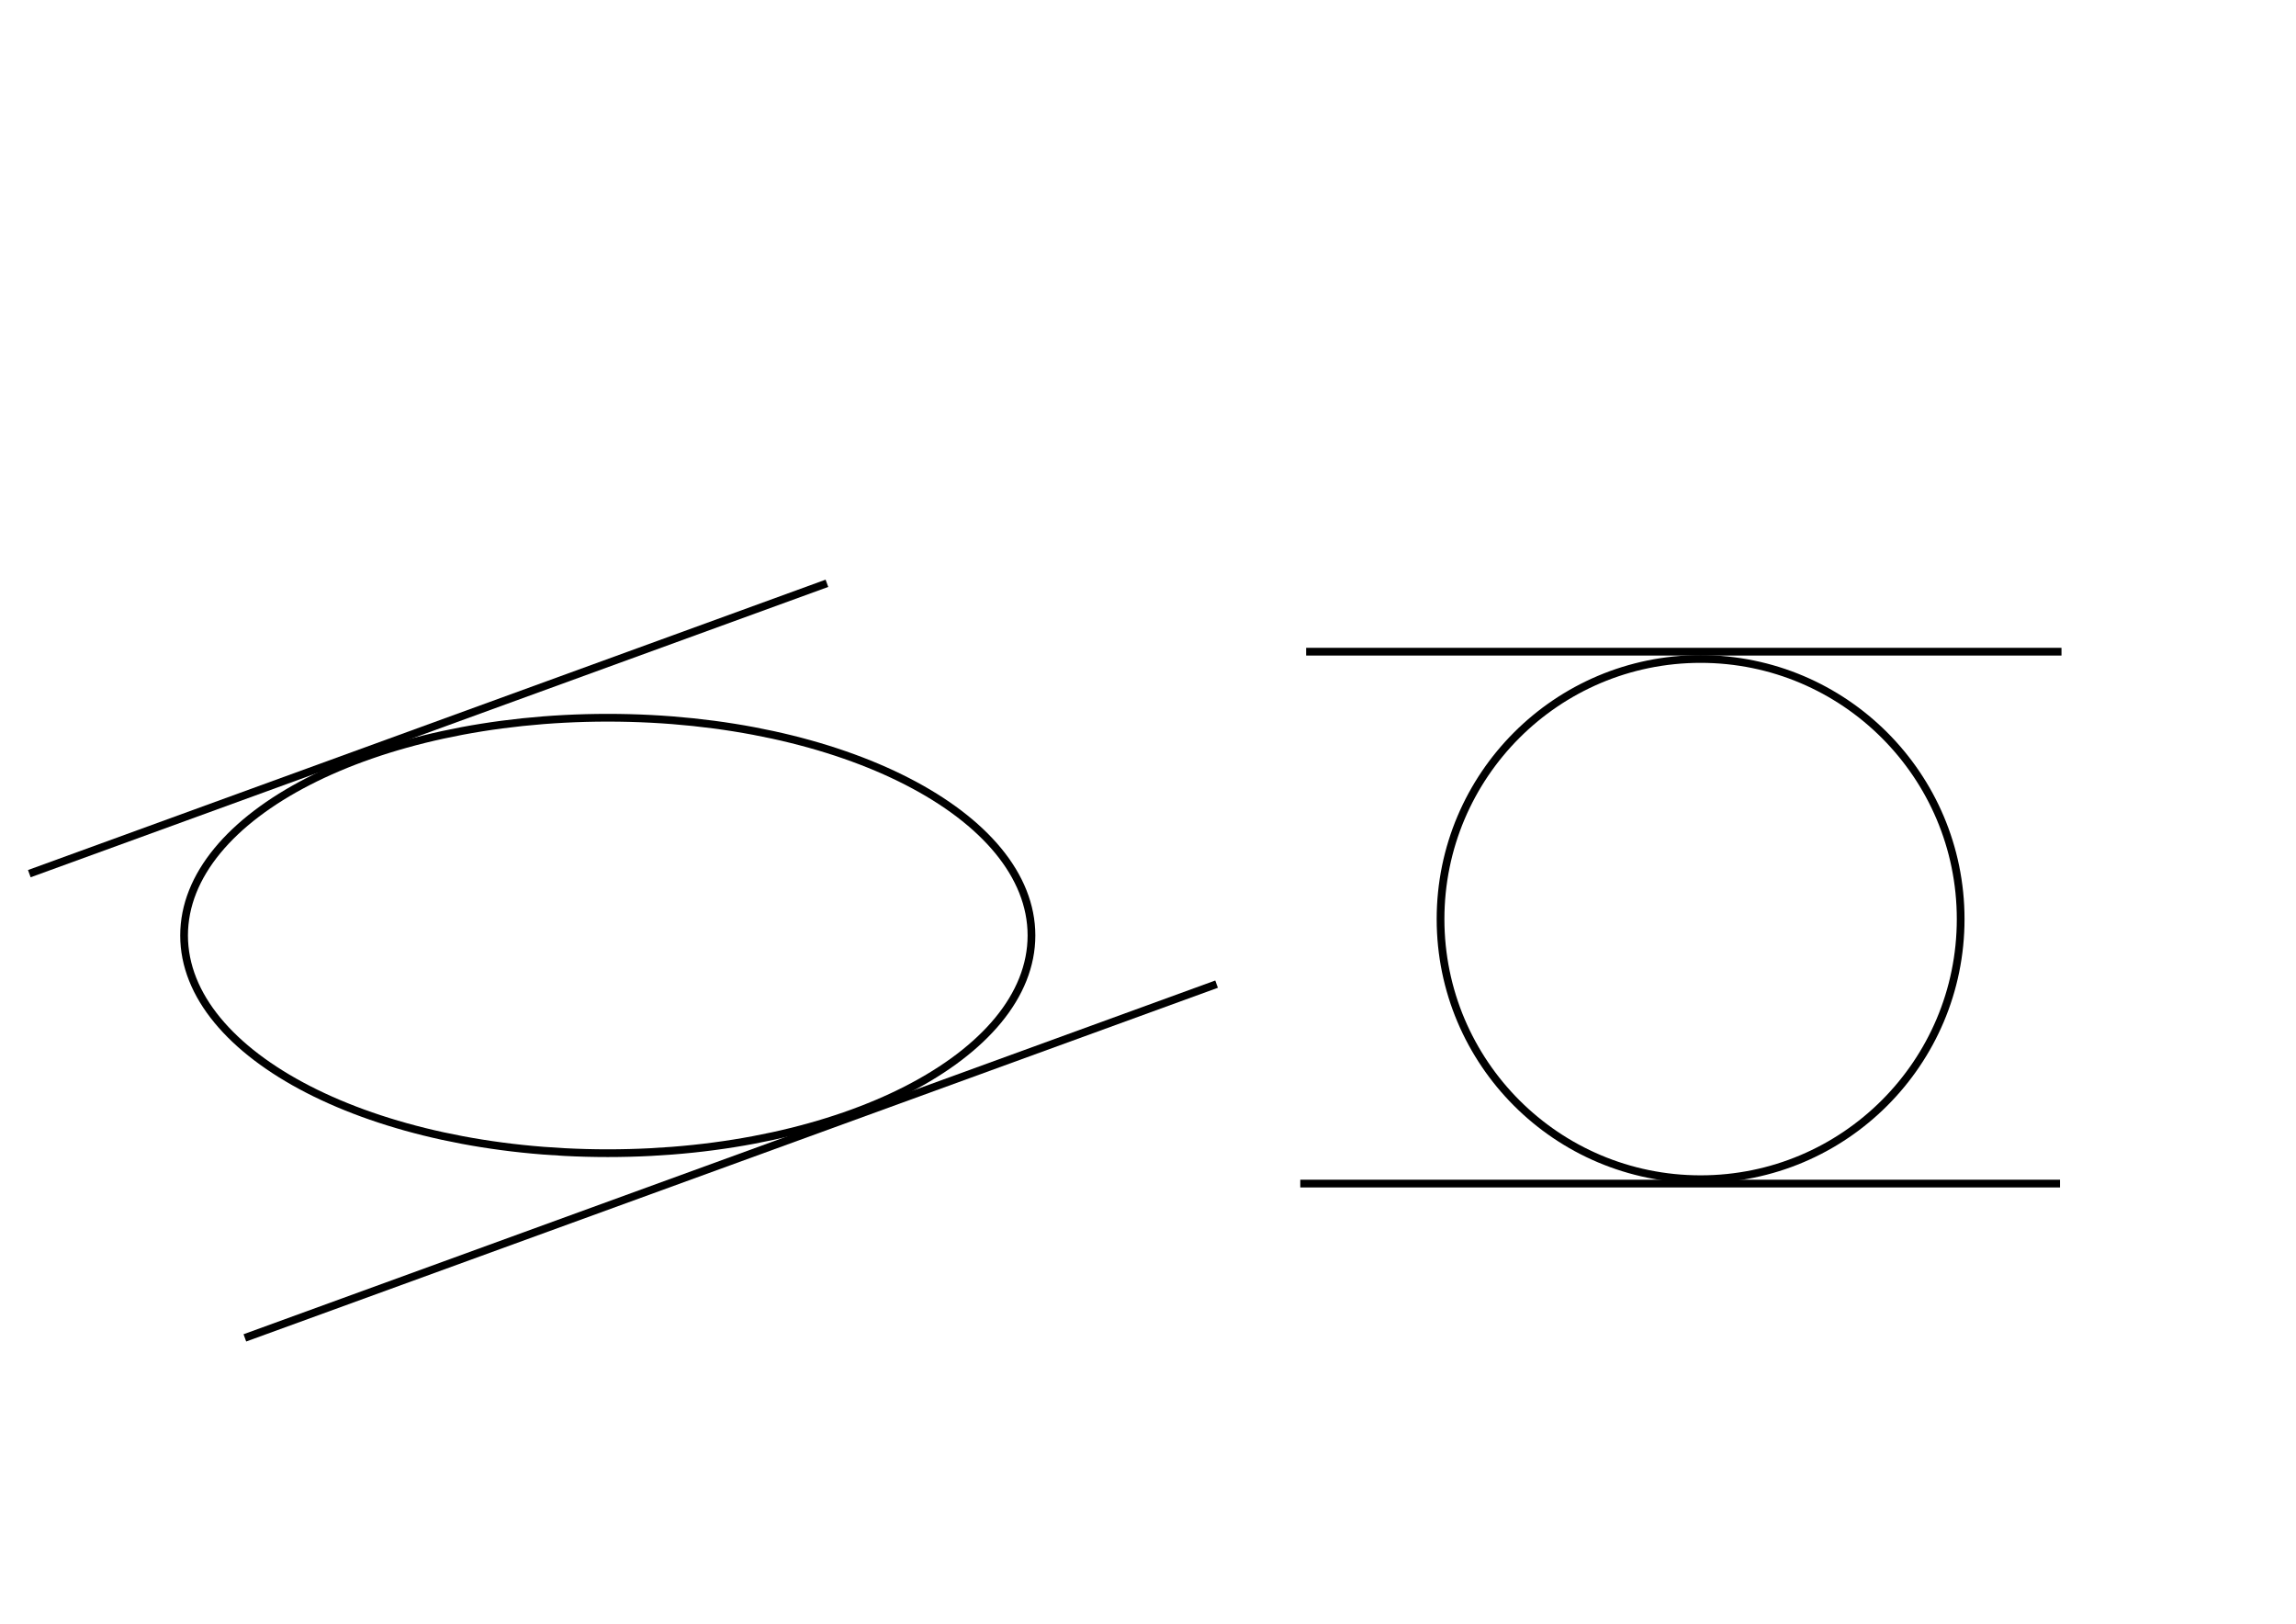
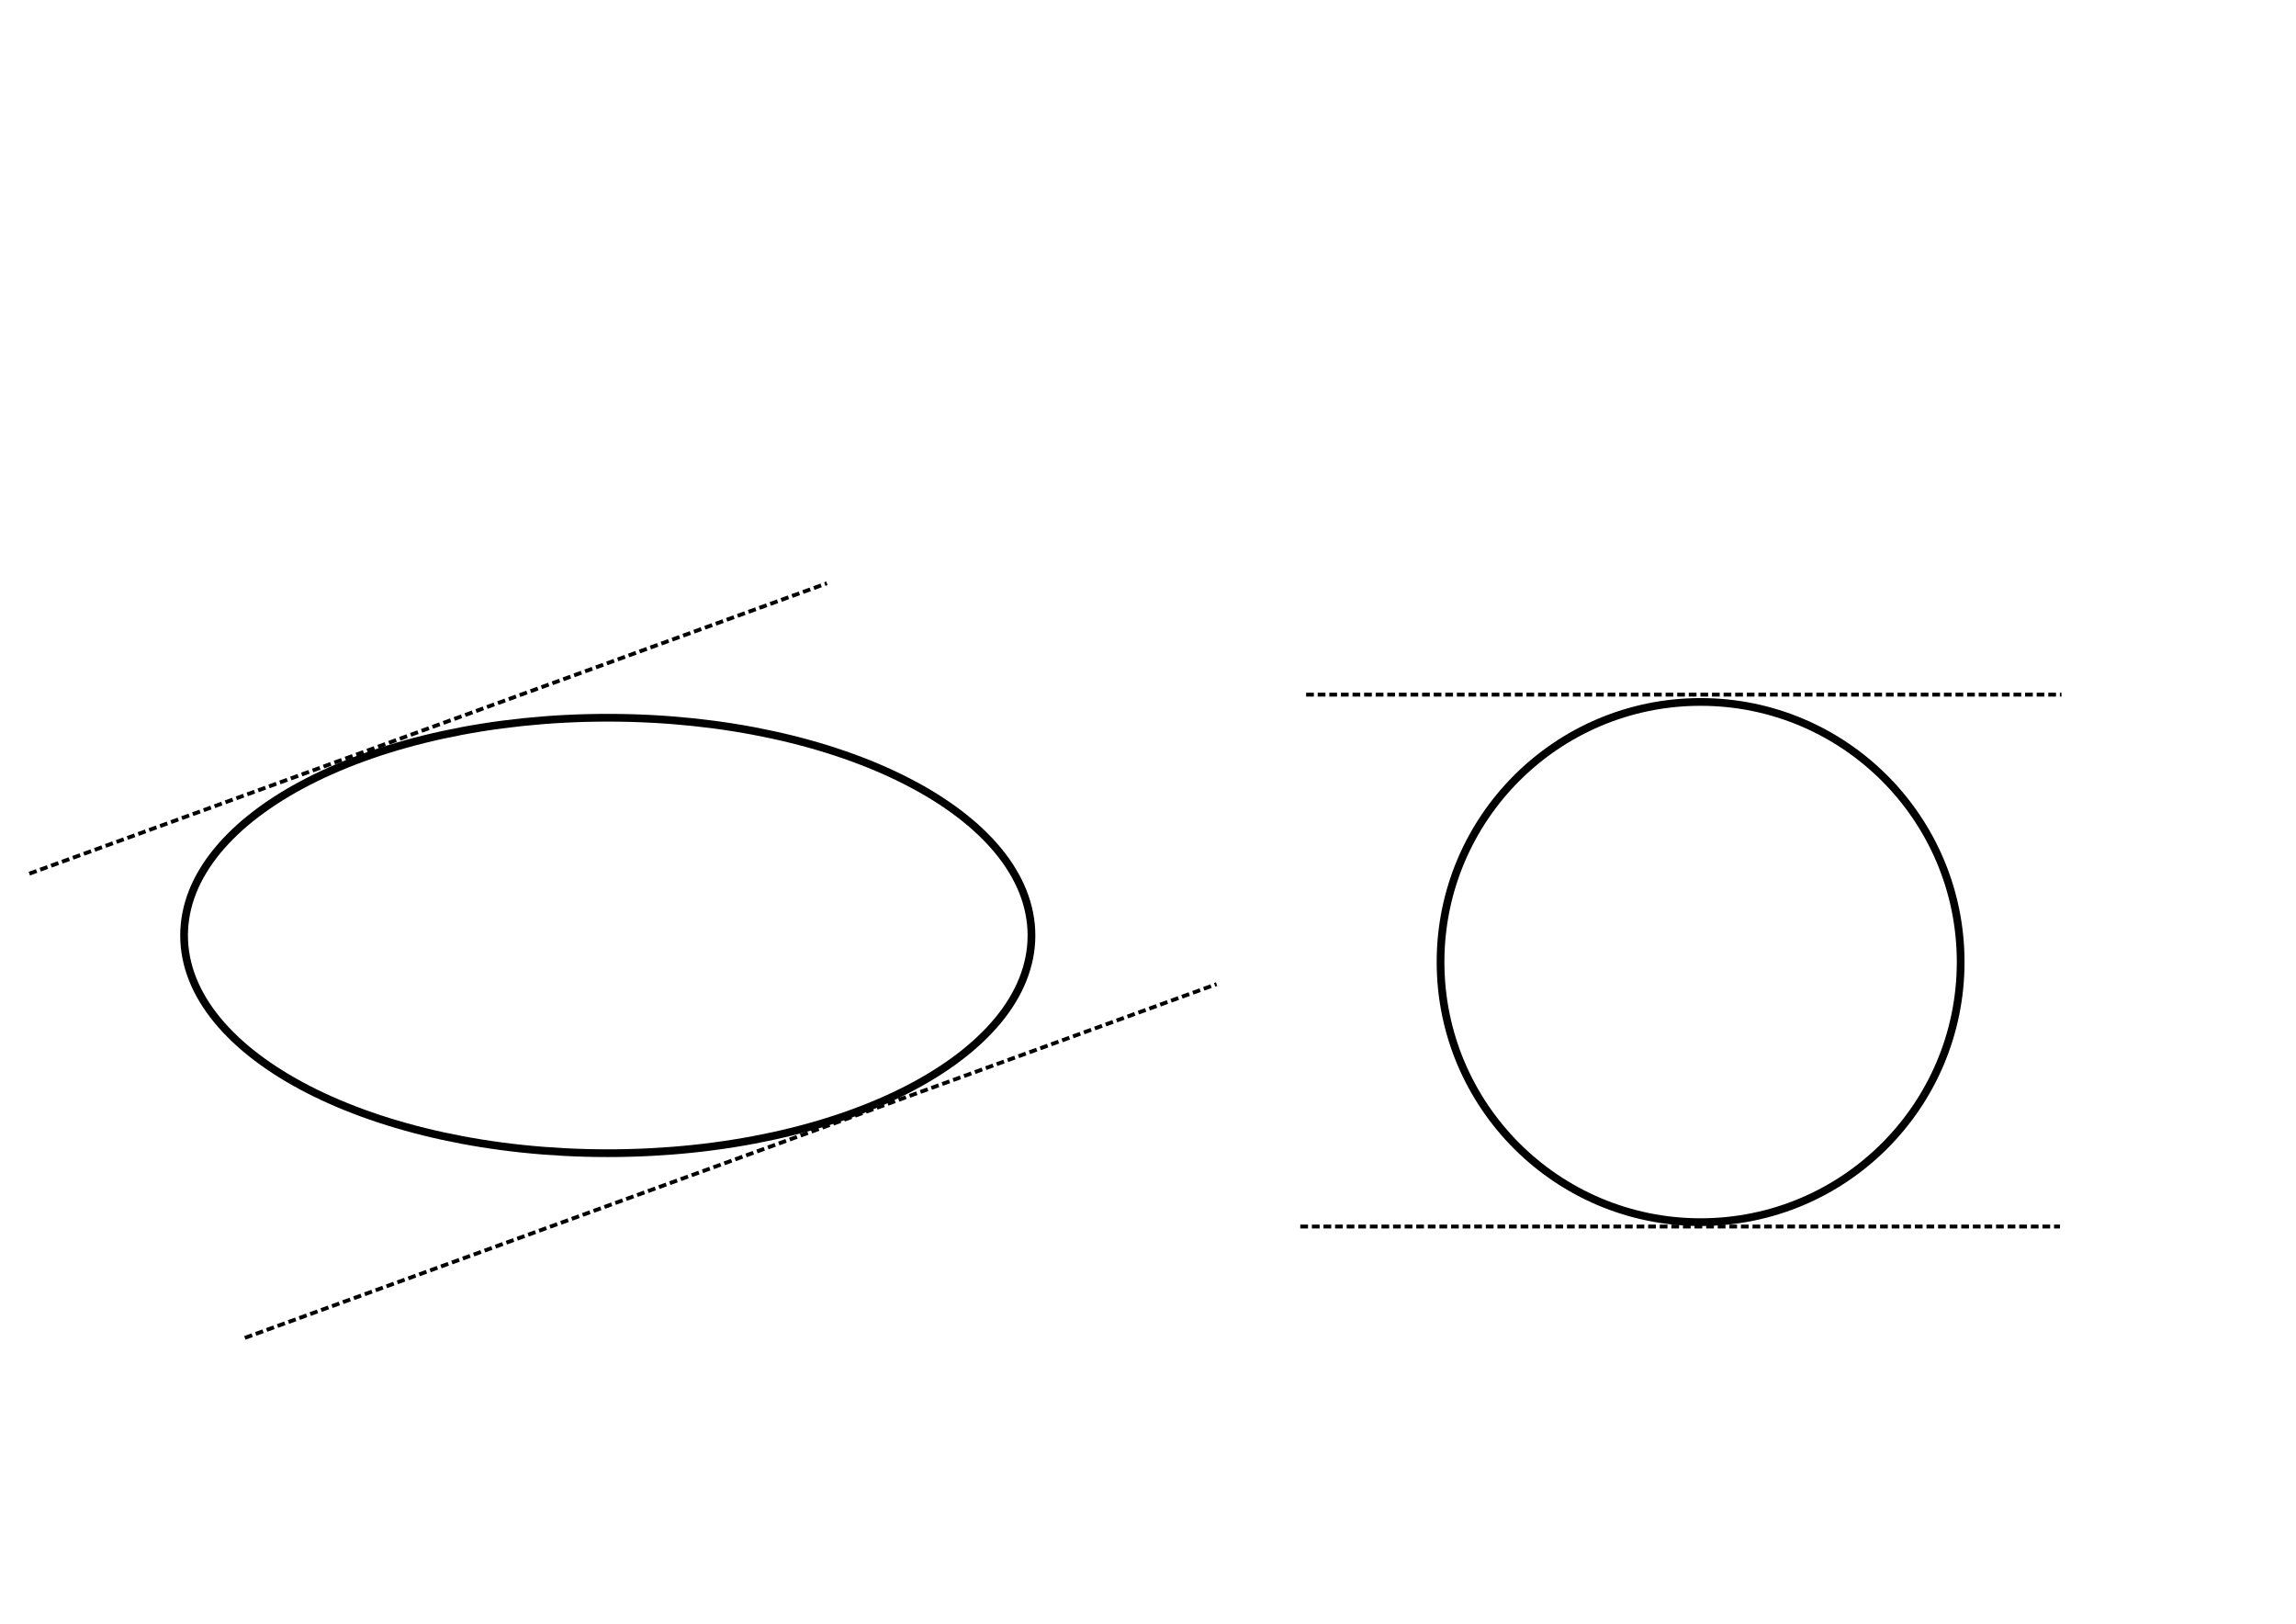
<svg xmlns="http://www.w3.org/2000/svg" width="297mm" height="210mm" viewBox="0 0 297 210" version="1.1" id="svg7893">
  <defs id="defs7887" />
  <g id="layer1" transform="translate(0,-87)">
-     <ellipse style="opacity:1;fill:none;fill-opacity:1;fill-rule:nonzero;stroke:#000000;stroke-width:1;stroke-linecap:round;stroke-linejoin:round;stroke-miterlimit:4;stroke-dasharray:none;stroke-dashoffset:0;stroke-opacity:1;paint-order:markers stroke fill" id="path8438" cx="78.619" cy="207.987" rx="54.807" ry="28.159" />
-     <circle style="opacity:1;fill:none;fill-opacity:1;fill-rule:nonzero;stroke:#000000;stroke-width:1;stroke-linecap:round;stroke-linejoin:round;stroke-miterlimit:4;stroke-dasharray:none;stroke-dashoffset:0;stroke-opacity:1;paint-order:markers stroke fill" id="path8457" cx="219.982" cy="205.87" r="33.64" />
-     <path style="fill:none;stroke:#000000;stroke-width:1;stroke-linecap:butt;stroke-linejoin:miter;stroke-miterlimit:4;stroke-dasharray:none;stroke-opacity:1" d="M 3.793,199.993 106.967,162.44" id="path8463" />
-     <path style="fill:none;stroke:#000000;stroke-width:1;stroke-linecap:butt;stroke-linejoin:miter;stroke-miterlimit:4;stroke-dasharray:none;stroke-opacity:1" d="M 31.674,260.032 157.371,214.282" id="path8465" />
-     <path style="fill:none;stroke:#000000;stroke-width:1;stroke-linecap:butt;stroke-linejoin:miter;stroke-miterlimit:4;stroke-dasharray:none;stroke-opacity:1" d="m 168.955,171.285 h 97.709" id="path8471" />
-     <path style="fill:none;stroke:#000000;stroke-width:1;stroke-linecap:butt;stroke-linejoin:miter;stroke-miterlimit:4;stroke-dasharray:none;stroke-opacity:1" d="m 168.199,240.077 h 98.274" id="path8473" />
+     <g id="g4500">
+       <ellipse ry="28.159" rx="54.807" cy="207.987" cx="78.619" id="path8438" style="opacity:1;fill:none;fill-opacity:1;fill-rule:nonzero;stroke:#000000;stroke-width:1;stroke-linecap:round;stroke-linejoin:round;stroke-miterlimit:4;stroke-dasharray:none;stroke-dashoffset:0;stroke-opacity:1;paint-order:markers stroke fill" />
+       <path id="path8463" d="M 3.793,199.993 106.967,162.44" style="fill:none;stroke:#000000;stroke-width:0.5;stroke-linecap:butt;stroke-linejoin:miter;stroke-miterlimit:4;stroke-dasharray:1,0.5;stroke-opacity:1;stroke-dashoffset:0" />
+       <path id="path8465" d="M 31.674,260.032 157.371,214.282" style="fill:none;stroke:#000000;stroke-width:0.5;stroke-linecap:butt;stroke-linejoin:miter;stroke-miterlimit:4;stroke-dasharray:1,0.5;stroke-opacity:1;stroke-dashoffset:0" />
+     </g>
+     <g id="g4505" transform="translate(0,5.555155)">
+       <circle r="33.64" cy="205.87" cx="219.982" id="path8457" style="opacity:1;fill:none;fill-opacity:1;fill-rule:nonzero;stroke:#000000;stroke-width:1;stroke-linecap:round;stroke-linejoin:round;stroke-miterlimit:4;stroke-dasharray:none;stroke-dashoffset:0;stroke-opacity:1;paint-order:markers stroke fill" />
+       <path id="path8471" d="m 168.955,171.285 h 97.709" style="fill:none;stroke:#000000;stroke-width:0.5;stroke-linecap:butt;stroke-linejoin:miter;stroke-miterlimit:4;stroke-dasharray:1, 0.5;stroke-dashoffset:0;stroke-opacity:1" />
+       <path id="path8473" d="m 168.199,240.077 h 98.274" style="fill:none;stroke:#000000;stroke-width:0.5;stroke-linecap:butt;stroke-linejoin:miter;stroke-miterlimit:4;stroke-dasharray:1, 0.5;stroke-dashoffset:0;stroke-opacity:1" />
+     </g>
  </g>
</svg>
